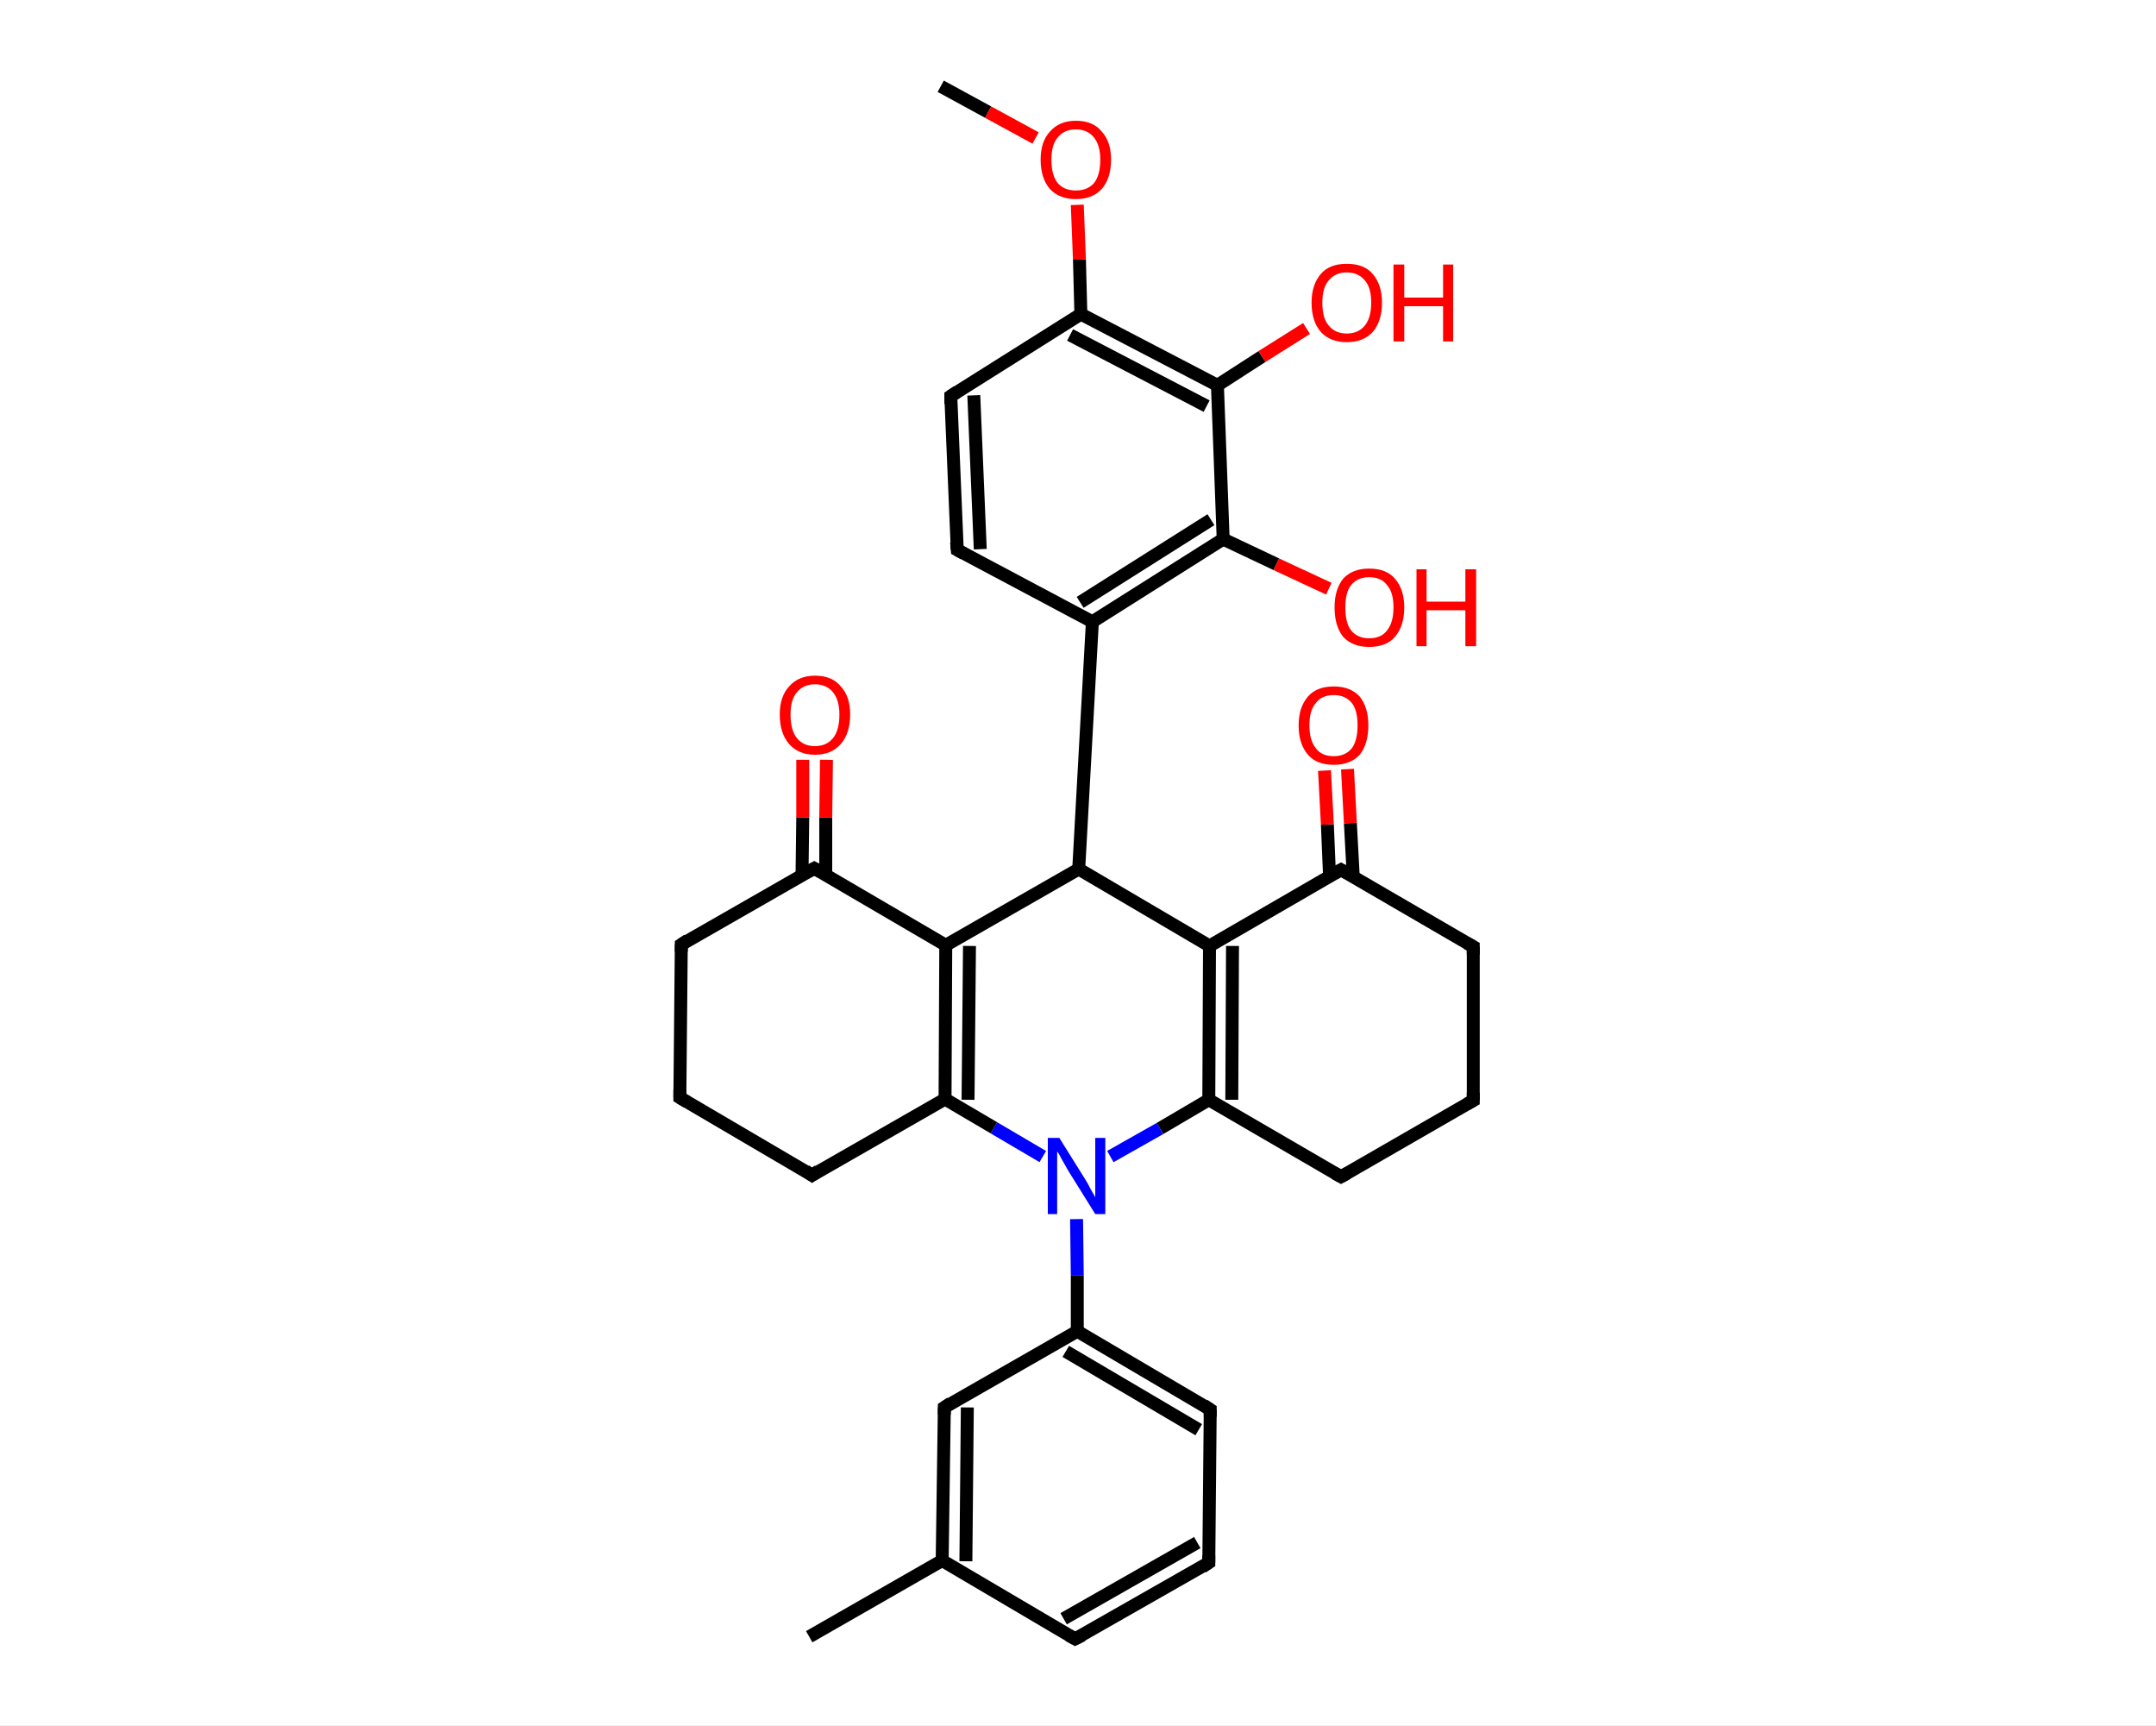
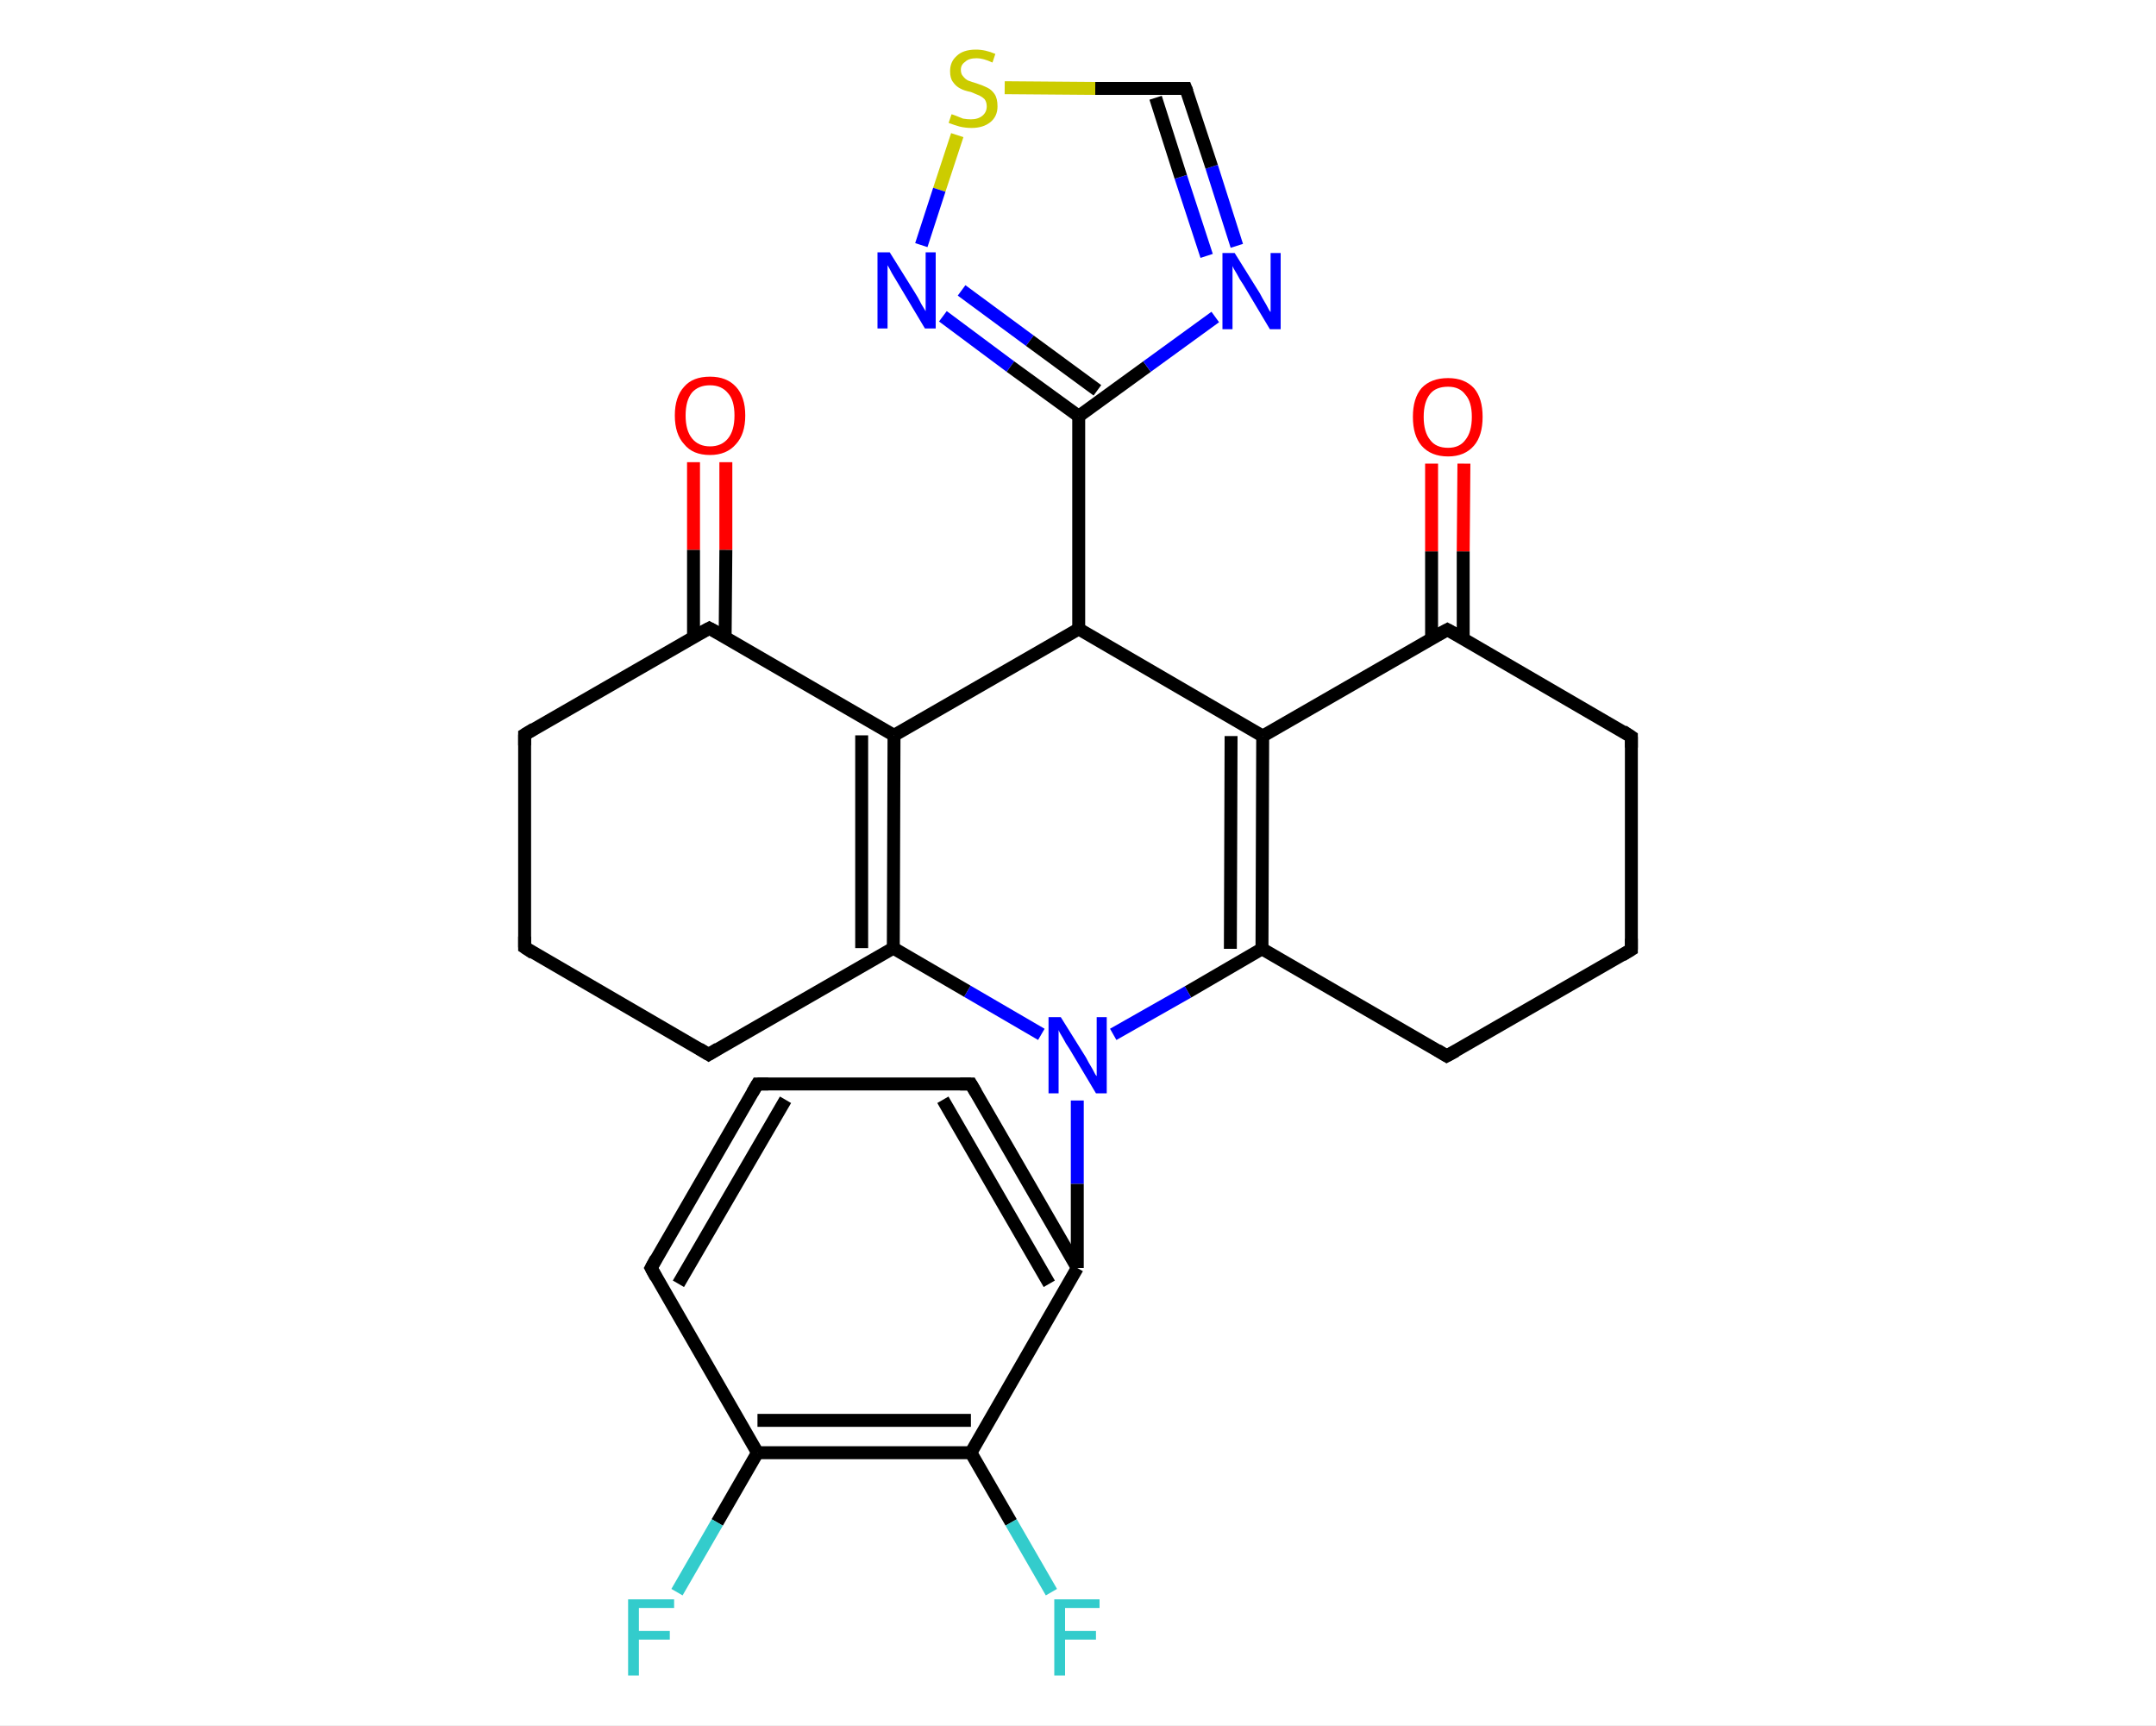
<svg xmlns="http://www.w3.org/2000/svg" version="1.1" baseProfile="full" xml:space="preserve" viewBox="0 0 300 240" width="300" height="240" preserveAspectRatio="xMidYMid meet">
  <rect style="opacity:1.0;fill:#FFFFFF;stroke:none" width="300.0" height="240.0" x="0.0" y="0.0"> </rect>
-   <path class="bond-0 atom-0 atom-1" d="M 130.9,12.0 L 137.5,15.6" style="fill:none;fill-rule:evenodd;stroke:#000000;stroke-width:1.8px;stroke-linecap:butt;stroke-linejoin:miter;stroke-opacity:1" />
-   <path class="bond-0 atom-0 atom-1" d="M 137.5,15.6 L 144.1,19.2" style="fill:none;fill-rule:evenodd;stroke:#FF0000;stroke-width:1.8px;stroke-linecap:butt;stroke-linejoin:miter;stroke-opacity:1" />
-   <path class="bond-1 atom-1 atom-2" d="M 149.9,28.5 L 150.2,36.1" style="fill:none;fill-rule:evenodd;stroke:#FF0000;stroke-width:1.8px;stroke-linecap:butt;stroke-linejoin:miter;stroke-opacity:1" />
-   <path class="bond-1 atom-1 atom-2" d="M 150.2,36.1 L 150.4,43.7" style="fill:none;fill-rule:evenodd;stroke:#000000;stroke-width:1.8px;stroke-linecap:butt;stroke-linejoin:miter;stroke-opacity:1" />
-   <path class="bond-2 atom-2 atom-3" d="M 150.4,43.7 L 132.3,55.1" style="fill:none;fill-rule:evenodd;stroke:#000000;stroke-width:1.8px;stroke-linecap:butt;stroke-linejoin:miter;stroke-opacity:1" />
-   <path class="bond-3 atom-3 atom-4" d="M 132.3,55.1 L 133.2,76.5" style="fill:none;fill-rule:evenodd;stroke:#000000;stroke-width:1.8px;stroke-linecap:butt;stroke-linejoin:miter;stroke-opacity:1" />
-   <path class="bond-3 atom-3 atom-4" d="M 135.5,55.0 L 136.4,76.4" style="fill:none;fill-rule:evenodd;stroke:#000000;stroke-width:1.8px;stroke-linecap:butt;stroke-linejoin:miter;stroke-opacity:1" />
-   <path class="bond-4 atom-4 atom-5" d="M 133.2,76.5 L 152.0,86.5" style="fill:none;fill-rule:evenodd;stroke:#000000;stroke-width:1.8px;stroke-linecap:butt;stroke-linejoin:miter;stroke-opacity:1" />
-   <path class="bond-5 atom-5 atom-6" d="M 152.0,86.5 L 150.1,120.9" style="fill:none;fill-rule:evenodd;stroke:#000000;stroke-width:1.8px;stroke-linecap:butt;stroke-linejoin:miter;stroke-opacity:1" />
-   <path class="bond-6 atom-6 atom-7" d="M 150.1,120.9 L 168.3,131.6" style="fill:none;fill-rule:evenodd;stroke:#000000;stroke-width:1.8px;stroke-linecap:butt;stroke-linejoin:miter;stroke-opacity:1" />
-   <path class="bond-7 atom-7 atom-8" d="M 168.3,131.6 L 168.2,153.0" style="fill:none;fill-rule:evenodd;stroke:#000000;stroke-width:1.8px;stroke-linecap:butt;stroke-linejoin:miter;stroke-opacity:1" />
-   <path class="bond-7 atom-7 atom-8" d="M 171.5,131.6 L 171.4,153.0" style="fill:none;fill-rule:evenodd;stroke:#000000;stroke-width:1.8px;stroke-linecap:butt;stroke-linejoin:miter;stroke-opacity:1" />
-   <path class="bond-8 atom-8 atom-9" d="M 168.2,153.0 L 186.6,163.7" style="fill:none;fill-rule:evenodd;stroke:#000000;stroke-width:1.8px;stroke-linecap:butt;stroke-linejoin:miter;stroke-opacity:1" />
-   <path class="bond-9 atom-9 atom-10" d="M 186.6,163.7 L 205.0,153.1" style="fill:none;fill-rule:evenodd;stroke:#000000;stroke-width:1.8px;stroke-linecap:butt;stroke-linejoin:miter;stroke-opacity:1" />
-   <path class="bond-10 atom-10 atom-11" d="M 205.0,153.1 L 205.0,131.7" style="fill:none;fill-rule:evenodd;stroke:#000000;stroke-width:1.8px;stroke-linecap:butt;stroke-linejoin:miter;stroke-opacity:1" />
-   <path class="bond-11 atom-11 atom-12" d="M 205.0,131.7 L 186.6,121.0" style="fill:none;fill-rule:evenodd;stroke:#000000;stroke-width:1.8px;stroke-linecap:butt;stroke-linejoin:miter;stroke-opacity:1" />
-   <path class="bond-12 atom-12 atom-13" d="M 188.3,121.9 L 187.9,114.5" style="fill:none;fill-rule:evenodd;stroke:#000000;stroke-width:1.8px;stroke-linecap:butt;stroke-linejoin:miter;stroke-opacity:1" />
-   <path class="bond-12 atom-12 atom-13" d="M 187.9,114.5 L 187.5,107.0" style="fill:none;fill-rule:evenodd;stroke:#FF0000;stroke-width:1.8px;stroke-linecap:butt;stroke-linejoin:miter;stroke-opacity:1" />
-   <path class="bond-12 atom-12 atom-13" d="M 185.0,121.9 L 184.7,114.7" style="fill:none;fill-rule:evenodd;stroke:#000000;stroke-width:1.8px;stroke-linecap:butt;stroke-linejoin:miter;stroke-opacity:1" />
-   <path class="bond-12 atom-12 atom-13" d="M 184.7,114.7 L 184.3,107.2" style="fill:none;fill-rule:evenodd;stroke:#FF0000;stroke-width:1.8px;stroke-linecap:butt;stroke-linejoin:miter;stroke-opacity:1" />
-   <path class="bond-13 atom-8 atom-14" d="M 168.2,153.0 L 161.4,157.0" style="fill:none;fill-rule:evenodd;stroke:#000000;stroke-width:1.8px;stroke-linecap:butt;stroke-linejoin:miter;stroke-opacity:1" />
-   <path class="bond-13 atom-8 atom-14" d="M 161.4,157.0 L 154.5,160.9" style="fill:none;fill-rule:evenodd;stroke:#0000FF;stroke-width:1.8px;stroke-linecap:butt;stroke-linejoin:miter;stroke-opacity:1" />
-   <path class="bond-14 atom-14 atom-15" d="M 149.8,169.6 L 149.9,177.4" style="fill:none;fill-rule:evenodd;stroke:#0000FF;stroke-width:1.8px;stroke-linecap:butt;stroke-linejoin:miter;stroke-opacity:1" />
-   <path class="bond-14 atom-14 atom-15" d="M 149.9,177.4 L 149.9,185.2" style="fill:none;fill-rule:evenodd;stroke:#000000;stroke-width:1.8px;stroke-linecap:butt;stroke-linejoin:miter;stroke-opacity:1" />
-   <path class="bond-15 atom-15 atom-16" d="M 149.9,185.2 L 168.4,196.1" style="fill:none;fill-rule:evenodd;stroke:#000000;stroke-width:1.8px;stroke-linecap:butt;stroke-linejoin:miter;stroke-opacity:1" />
-   <path class="bond-15 atom-15 atom-16" d="M 148.3,188.0 L 166.8,198.9" style="fill:none;fill-rule:evenodd;stroke:#000000;stroke-width:1.8px;stroke-linecap:butt;stroke-linejoin:miter;stroke-opacity:1" />
-   <path class="bond-16 atom-16 atom-17" d="M 168.4,196.1 L 168.2,217.4" style="fill:none;fill-rule:evenodd;stroke:#000000;stroke-width:1.8px;stroke-linecap:butt;stroke-linejoin:miter;stroke-opacity:1" />
-   <path class="bond-17 atom-17 atom-18" d="M 168.2,217.4 L 149.6,228.0" style="fill:none;fill-rule:evenodd;stroke:#000000;stroke-width:1.8px;stroke-linecap:butt;stroke-linejoin:miter;stroke-opacity:1" />
-   <path class="bond-17 atom-17 atom-18" d="M 166.6,214.6 L 148.0,225.2" style="fill:none;fill-rule:evenodd;stroke:#000000;stroke-width:1.8px;stroke-linecap:butt;stroke-linejoin:miter;stroke-opacity:1" />
-   <path class="bond-18 atom-18 atom-19" d="M 149.6,228.0 L 131.1,217.1" style="fill:none;fill-rule:evenodd;stroke:#000000;stroke-width:1.8px;stroke-linecap:butt;stroke-linejoin:miter;stroke-opacity:1" />
-   <path class="bond-19 atom-19 atom-20" d="M 131.1,217.1 L 112.6,227.7" style="fill:none;fill-rule:evenodd;stroke:#000000;stroke-width:1.8px;stroke-linecap:butt;stroke-linejoin:miter;stroke-opacity:1" />
-   <path class="bond-20 atom-19 atom-21" d="M 131.1,217.1 L 131.4,195.8" style="fill:none;fill-rule:evenodd;stroke:#000000;stroke-width:1.8px;stroke-linecap:butt;stroke-linejoin:miter;stroke-opacity:1" />
-   <path class="bond-20 atom-19 atom-21" d="M 134.4,217.2 L 134.6,195.8" style="fill:none;fill-rule:evenodd;stroke:#000000;stroke-width:1.8px;stroke-linecap:butt;stroke-linejoin:miter;stroke-opacity:1" />
-   <path class="bond-21 atom-14 atom-22" d="M 145.1,160.9 L 138.3,156.9" style="fill:none;fill-rule:evenodd;stroke:#0000FF;stroke-width:1.8px;stroke-linecap:butt;stroke-linejoin:miter;stroke-opacity:1" />
-   <path class="bond-21 atom-14 atom-22" d="M 138.3,156.9 L 131.5,152.9" style="fill:none;fill-rule:evenodd;stroke:#000000;stroke-width:1.8px;stroke-linecap:butt;stroke-linejoin:miter;stroke-opacity:1" />
-   <path class="bond-22 atom-22 atom-23" d="M 131.5,152.9 L 131.6,131.5" style="fill:none;fill-rule:evenodd;stroke:#000000;stroke-width:1.8px;stroke-linecap:butt;stroke-linejoin:miter;stroke-opacity:1" />
-   <path class="bond-22 atom-22 atom-23" d="M 134.7,153.0 L 134.9,131.6" style="fill:none;fill-rule:evenodd;stroke:#000000;stroke-width:1.8px;stroke-linecap:butt;stroke-linejoin:miter;stroke-opacity:1" />
-   <path class="bond-23 atom-23 atom-24" d="M 131.6,131.5 L 113.3,120.8" style="fill:none;fill-rule:evenodd;stroke:#000000;stroke-width:1.8px;stroke-linecap:butt;stroke-linejoin:miter;stroke-opacity:1" />
-   <path class="bond-24 atom-24 atom-25" d="M 114.9,121.7 L 114.9,113.7" style="fill:none;fill-rule:evenodd;stroke:#000000;stroke-width:1.8px;stroke-linecap:butt;stroke-linejoin:miter;stroke-opacity:1" />
-   <path class="bond-24 atom-24 atom-25" d="M 114.9,113.7 L 115.0,105.7" style="fill:none;fill-rule:evenodd;stroke:#FF0000;stroke-width:1.8px;stroke-linecap:butt;stroke-linejoin:miter;stroke-opacity:1" />
-   <path class="bond-24 atom-24 atom-25" d="M 111.6,121.7 L 111.7,113.7" style="fill:none;fill-rule:evenodd;stroke:#000000;stroke-width:1.8px;stroke-linecap:butt;stroke-linejoin:miter;stroke-opacity:1" />
-   <path class="bond-24 atom-24 atom-25" d="M 111.7,113.7 L 111.7,105.7" style="fill:none;fill-rule:evenodd;stroke:#FF0000;stroke-width:1.8px;stroke-linecap:butt;stroke-linejoin:miter;stroke-opacity:1" />
-   <path class="bond-25 atom-24 atom-26" d="M 113.3,120.8 L 94.8,131.4" style="fill:none;fill-rule:evenodd;stroke:#000000;stroke-width:1.8px;stroke-linecap:butt;stroke-linejoin:miter;stroke-opacity:1" />
-   <path class="bond-26 atom-26 atom-27" d="M 94.8,131.4 L 94.6,152.7" style="fill:none;fill-rule:evenodd;stroke:#000000;stroke-width:1.8px;stroke-linecap:butt;stroke-linejoin:miter;stroke-opacity:1" />
-   <path class="bond-27 atom-27 atom-28" d="M 94.6,152.7 L 113.0,163.5" style="fill:none;fill-rule:evenodd;stroke:#000000;stroke-width:1.8px;stroke-linecap:butt;stroke-linejoin:miter;stroke-opacity:1" />
-   <path class="bond-28 atom-5 atom-29" d="M 152.0,86.5 L 170.2,75.0" style="fill:none;fill-rule:evenodd;stroke:#000000;stroke-width:1.8px;stroke-linecap:butt;stroke-linejoin:miter;stroke-opacity:1" />
-   <path class="bond-28 atom-5 atom-29" d="M 150.3,83.8 L 168.5,72.3" style="fill:none;fill-rule:evenodd;stroke:#000000;stroke-width:1.8px;stroke-linecap:butt;stroke-linejoin:miter;stroke-opacity:1" />
-   <path class="bond-29 atom-29 atom-30" d="M 170.2,75.0 L 177.6,78.5" style="fill:none;fill-rule:evenodd;stroke:#000000;stroke-width:1.8px;stroke-linecap:butt;stroke-linejoin:miter;stroke-opacity:1" />
-   <path class="bond-29 atom-29 atom-30" d="M 177.6,78.5 L 184.9,81.9" style="fill:none;fill-rule:evenodd;stroke:#FF0000;stroke-width:1.8px;stroke-linecap:butt;stroke-linejoin:miter;stroke-opacity:1" />
-   <path class="bond-30 atom-29 atom-31" d="M 170.2,75.0 L 169.4,53.6" style="fill:none;fill-rule:evenodd;stroke:#000000;stroke-width:1.8px;stroke-linecap:butt;stroke-linejoin:miter;stroke-opacity:1" />
-   <path class="bond-31 atom-31 atom-32" d="M 169.4,53.6 L 175.6,49.6" style="fill:none;fill-rule:evenodd;stroke:#000000;stroke-width:1.8px;stroke-linecap:butt;stroke-linejoin:miter;stroke-opacity:1" />
-   <path class="bond-31 atom-31 atom-32" d="M 175.6,49.6 L 181.8,45.7" style="fill:none;fill-rule:evenodd;stroke:#FF0000;stroke-width:1.8px;stroke-linecap:butt;stroke-linejoin:miter;stroke-opacity:1" />
-   <path class="bond-32 atom-31 atom-2" d="M 169.4,53.6 L 150.4,43.7" style="fill:none;fill-rule:evenodd;stroke:#000000;stroke-width:1.8px;stroke-linecap:butt;stroke-linejoin:miter;stroke-opacity:1" />
-   <path class="bond-32 atom-31 atom-2" d="M 167.9,56.5 L 148.9,46.6" style="fill:none;fill-rule:evenodd;stroke:#000000;stroke-width:1.8px;stroke-linecap:butt;stroke-linejoin:miter;stroke-opacity:1" />
-   <path class="bond-33 atom-23 atom-6" d="M 131.6,131.5 L 150.1,120.9" style="fill:none;fill-rule:evenodd;stroke:#000000;stroke-width:1.8px;stroke-linecap:butt;stroke-linejoin:miter;stroke-opacity:1" />
-   <path class="bond-34 atom-12 atom-7" d="M 186.6,121.0 L 168.3,131.6" style="fill:none;fill-rule:evenodd;stroke:#000000;stroke-width:1.8px;stroke-linecap:butt;stroke-linejoin:miter;stroke-opacity:1" />
-   <path class="bond-35 atom-21 atom-15" d="M 131.4,195.8 L 149.9,185.2" style="fill:none;fill-rule:evenodd;stroke:#000000;stroke-width:1.8px;stroke-linecap:butt;stroke-linejoin:miter;stroke-opacity:1" />
-   <path class="bond-36 atom-28 atom-22" d="M 113.0,163.5 L 131.5,152.9" style="fill:none;fill-rule:evenodd;stroke:#000000;stroke-width:1.8px;stroke-linecap:butt;stroke-linejoin:miter;stroke-opacity:1" />
-   <path d="M 133.2,54.5 L 132.3,55.1 L 132.3,56.2" style="fill:none;stroke:#000000;stroke-width:1.8px;stroke-linecap:butt;stroke-linejoin:miter;stroke-miterlimit:10;stroke-opacity:1;" />
-   <path d="M 133.1,75.4 L 133.2,76.5 L 134.1,77.0" style="fill:none;stroke:#000000;stroke-width:1.8px;stroke-linecap:butt;stroke-linejoin:miter;stroke-miterlimit:10;stroke-opacity:1;" />
-   <path d="M 185.7,163.2 L 186.6,163.7 L 187.5,163.2" style="fill:none;stroke:#000000;stroke-width:1.8px;stroke-linecap:butt;stroke-linejoin:miter;stroke-miterlimit:10;stroke-opacity:1;" />
-   <path d="M 204.1,153.6 L 205.0,153.1 L 205.0,152.0" style="fill:none;stroke:#000000;stroke-width:1.8px;stroke-linecap:butt;stroke-linejoin:miter;stroke-miterlimit:10;stroke-opacity:1;" />
-   <path d="M 205.0,132.8 L 205.0,131.7 L 204.1,131.2" style="fill:none;stroke:#000000;stroke-width:1.8px;stroke-linecap:butt;stroke-linejoin:miter;stroke-miterlimit:10;stroke-opacity:1;" />
-   <path d="M 187.5,121.5 L 186.6,121.0 L 185.7,121.5" style="fill:none;stroke:#000000;stroke-width:1.8px;stroke-linecap:butt;stroke-linejoin:miter;stroke-miterlimit:10;stroke-opacity:1;" />
-   <path d="M 167.5,195.5 L 168.4,196.1 L 168.4,197.1" style="fill:none;stroke:#000000;stroke-width:1.8px;stroke-linecap:butt;stroke-linejoin:miter;stroke-miterlimit:10;stroke-opacity:1;" />
-   <path d="M 168.2,216.4 L 168.2,217.4 L 167.3,218.0" style="fill:none;stroke:#000000;stroke-width:1.8px;stroke-linecap:butt;stroke-linejoin:miter;stroke-miterlimit:10;stroke-opacity:1;" />
-   <path d="M 150.6,227.5 L 149.6,228.0 L 148.7,227.5" style="fill:none;stroke:#000000;stroke-width:1.8px;stroke-linecap:butt;stroke-linejoin:miter;stroke-miterlimit:10;stroke-opacity:1;" />
-   <path d="M 131.4,196.8 L 131.4,195.8 L 132.3,195.2" style="fill:none;stroke:#000000;stroke-width:1.8px;stroke-linecap:butt;stroke-linejoin:miter;stroke-miterlimit:10;stroke-opacity:1;" />
-   <path d="M 114.2,121.3 L 113.3,120.8 L 112.4,121.3" style="fill:none;stroke:#000000;stroke-width:1.8px;stroke-linecap:butt;stroke-linejoin:miter;stroke-miterlimit:10;stroke-opacity:1;" />
-   <path d="M 95.7,130.8 L 94.8,131.4 L 94.8,132.4" style="fill:none;stroke:#000000;stroke-width:1.8px;stroke-linecap:butt;stroke-linejoin:miter;stroke-miterlimit:10;stroke-opacity:1;" />
-   <path d="M 94.6,151.6 L 94.6,152.7 L 95.6,153.3" style="fill:none;stroke:#000000;stroke-width:1.8px;stroke-linecap:butt;stroke-linejoin:miter;stroke-miterlimit:10;stroke-opacity:1;" />
-   <path d="M 112.1,162.9 L 113.0,163.5 L 113.9,162.9" style="fill:none;stroke:#000000;stroke-width:1.8px;stroke-linecap:butt;stroke-linejoin:miter;stroke-miterlimit:10;stroke-opacity:1;" />
-   <path class="atom-1" d="M 144.8 22.2 Q 144.8 19.7, 146.1 18.3 Q 147.4 16.8, 149.7 16.8 Q 152.1 16.8, 153.3 18.3 Q 154.6 19.7, 154.6 22.2 Q 154.6 24.8, 153.3 26.3 Q 152.0 27.7, 149.7 27.7 Q 147.4 27.7, 146.1 26.3 Q 144.8 24.8, 144.8 22.2 M 149.7 26.5 Q 151.3 26.5, 152.2 25.5 Q 153.1 24.4, 153.1 22.2 Q 153.1 20.2, 152.2 19.1 Q 151.3 18.0, 149.7 18.0 Q 148.1 18.0, 147.2 19.1 Q 146.3 20.1, 146.3 22.2 Q 146.3 24.4, 147.2 25.5 Q 148.1 26.5, 149.7 26.5 " fill="#FF0000" />
-   <path class="atom-13" d="M 180.7 100.9 Q 180.7 98.4, 182.0 96.9 Q 183.2 95.5, 185.6 95.5 Q 187.9 95.5, 189.2 96.9 Q 190.4 98.4, 190.4 100.9 Q 190.4 103.5, 189.2 105.0 Q 187.9 106.4, 185.6 106.4 Q 183.2 106.4, 182.0 105.0 Q 180.7 103.5, 180.7 100.9 M 185.6 105.2 Q 187.2 105.2, 188.1 104.1 Q 188.9 103.0, 188.9 100.9 Q 188.9 98.8, 188.1 97.8 Q 187.2 96.7, 185.6 96.7 Q 183.9 96.7, 183.1 97.8 Q 182.2 98.8, 182.2 100.9 Q 182.2 103.0, 183.1 104.1 Q 183.9 105.2, 185.6 105.2 " fill="#FF0000" />
-   <path class="atom-14" d="M 147.4 158.3 L 150.9 163.9 Q 151.3 164.5, 151.8 165.5 Q 152.4 166.5, 152.4 166.6 L 152.4 158.3 L 153.8 158.3 L 153.8 168.9 L 152.4 168.9 L 148.6 162.8 Q 148.2 162.1, 147.7 161.2 Q 147.3 160.4, 147.1 160.2 L 147.1 168.9 L 145.8 168.9 L 145.8 158.3 L 147.4 158.3 " fill="#0000FF" />
-   <path class="atom-25" d="M 108.5 99.4 Q 108.5 96.9, 109.8 95.5 Q 111.1 94.0, 113.4 94.0 Q 115.8 94.0, 117.0 95.5 Q 118.3 96.9, 118.3 99.4 Q 118.3 102.0, 117.0 103.5 Q 115.7 105.0, 113.4 105.0 Q 111.1 105.0, 109.8 103.5 Q 108.5 102.0, 108.5 99.4 M 113.4 103.8 Q 115.0 103.8, 115.9 102.7 Q 116.8 101.6, 116.8 99.4 Q 116.8 97.4, 115.9 96.3 Q 115.0 95.2, 113.4 95.2 Q 111.8 95.2, 110.9 96.3 Q 110.0 97.3, 110.0 99.4 Q 110.0 101.6, 110.9 102.7 Q 111.8 103.8, 113.4 103.8 " fill="#FF0000" />
-   <path class="atom-30" d="M 185.7 84.5 Q 185.7 82.0, 186.9 80.5 Q 188.2 79.1, 190.5 79.1 Q 192.9 79.1, 194.1 80.5 Q 195.4 82.0, 195.4 84.5 Q 195.4 87.1, 194.1 88.6 Q 192.9 90.0, 190.5 90.0 Q 188.2 90.0, 186.9 88.6 Q 185.7 87.1, 185.7 84.5 M 190.5 88.8 Q 192.2 88.8, 193.0 87.7 Q 193.9 86.6, 193.9 84.5 Q 193.9 82.4, 193.0 81.4 Q 192.2 80.3, 190.5 80.3 Q 188.9 80.3, 188.0 81.4 Q 187.2 82.4, 187.2 84.5 Q 187.2 86.7, 188.0 87.7 Q 188.9 88.8, 190.5 88.8 " fill="#FF0000" />
-   <path class="atom-30" d="M 197.1 79.2 L 198.5 79.2 L 198.5 83.7 L 203.9 83.7 L 203.9 79.2 L 205.4 79.2 L 205.4 89.9 L 203.9 89.9 L 203.9 84.9 L 198.5 84.9 L 198.5 89.9 L 197.1 89.9 L 197.1 79.2 " fill="#FF0000" />
-   <path class="atom-32" d="M 182.5 42.1 Q 182.5 39.6, 183.8 38.1 Q 185.0 36.7, 187.4 36.7 Q 189.8 36.7, 191.0 38.1 Q 192.3 39.6, 192.3 42.1 Q 192.3 44.7, 191.0 46.2 Q 189.7 47.6, 187.4 47.6 Q 185.1 47.6, 183.8 46.2 Q 182.5 44.7, 182.5 42.1 M 187.4 46.4 Q 189.0 46.4, 189.9 45.3 Q 190.8 44.2, 190.8 42.1 Q 190.8 40.0, 189.9 39.0 Q 189.0 37.9, 187.4 37.9 Q 185.8 37.9, 184.9 39.0 Q 184.0 40.0, 184.0 42.1 Q 184.0 44.3, 184.9 45.3 Q 185.8 46.4, 187.4 46.4 " fill="#FF0000" />
-   <path class="atom-32" d="M 193.9 36.8 L 195.4 36.8 L 195.4 41.4 L 200.8 41.4 L 200.8 36.8 L 202.2 36.8 L 202.2 47.5 L 200.8 47.5 L 200.8 42.6 L 195.4 42.6 L 195.4 47.5 L 193.9 47.5 L 193.9 36.8 " fill="#FF0000" />
+   <path class="bond-0 atom-0 atom-1" d="M 101.0,64.3 L 101.0,76.5" style="fill:none;fill-rule:evenodd;stroke:#FF0000;stroke-width:1.8px;stroke-linecap:butt;stroke-linejoin:miter;stroke-opacity:1" />
+   <path class="bond-0 atom-0 atom-1" d="M 101.0,76.5 L 100.9,88.7" style="fill:none;fill-rule:evenodd;stroke:#000000;stroke-width:1.8px;stroke-linecap:butt;stroke-linejoin:miter;stroke-opacity:1" />
+   <path class="bond-0 atom-0 atom-1" d="M 96.5,64.3 L 96.5,76.5" style="fill:none;fill-rule:evenodd;stroke:#FF0000;stroke-width:1.8px;stroke-linecap:butt;stroke-linejoin:miter;stroke-opacity:1" />
+   <path class="bond-0 atom-0 atom-1" d="M 96.5,76.5 L 96.5,88.7" style="fill:none;fill-rule:evenodd;stroke:#000000;stroke-width:1.8px;stroke-linecap:butt;stroke-linejoin:miter;stroke-opacity:1" />
+   <path class="bond-1 atom-1 atom-2" d="M 98.7,87.4 L 73.0,102.2" style="fill:none;fill-rule:evenodd;stroke:#000000;stroke-width:1.8px;stroke-linecap:butt;stroke-linejoin:miter;stroke-opacity:1" />
+   <path class="bond-2 atom-2 atom-3" d="M 73.0,102.2 L 73.0,131.8" style="fill:none;fill-rule:evenodd;stroke:#000000;stroke-width:1.8px;stroke-linecap:butt;stroke-linejoin:miter;stroke-opacity:1" />
+   <path class="bond-3 atom-3 atom-4" d="M 73.0,131.8 L 98.6,146.7" style="fill:none;fill-rule:evenodd;stroke:#000000;stroke-width:1.8px;stroke-linecap:butt;stroke-linejoin:miter;stroke-opacity:1" />
+   <path class="bond-4 atom-4 atom-5" d="M 98.6,146.7 L 124.3,131.9" style="fill:none;fill-rule:evenodd;stroke:#000000;stroke-width:1.8px;stroke-linecap:butt;stroke-linejoin:miter;stroke-opacity:1" />
+   <path class="bond-5 atom-5 atom-6" d="M 124.3,131.9 L 124.4,102.3" style="fill:none;fill-rule:evenodd;stroke:#000000;stroke-width:1.8px;stroke-linecap:butt;stroke-linejoin:miter;stroke-opacity:1" />
+   <path class="bond-5 atom-5 atom-6" d="M 119.9,131.9 L 119.9,102.3" style="fill:none;fill-rule:evenodd;stroke:#000000;stroke-width:1.8px;stroke-linecap:butt;stroke-linejoin:miter;stroke-opacity:1" />
+   <path class="bond-6 atom-6 atom-7" d="M 124.4,102.3 L 150.1,87.5" style="fill:none;fill-rule:evenodd;stroke:#000000;stroke-width:1.8px;stroke-linecap:butt;stroke-linejoin:miter;stroke-opacity:1" />
+   <path class="bond-7 atom-7 atom-8" d="M 150.1,87.5 L 150.1,57.9" style="fill:none;fill-rule:evenodd;stroke:#000000;stroke-width:1.8px;stroke-linecap:butt;stroke-linejoin:miter;stroke-opacity:1" />
+   <path class="bond-8 atom-8 atom-9" d="M 150.1,57.9 L 159.6,51.0" style="fill:none;fill-rule:evenodd;stroke:#000000;stroke-width:1.8px;stroke-linecap:butt;stroke-linejoin:miter;stroke-opacity:1" />
+   <path class="bond-8 atom-8 atom-9" d="M 159.6,51.0 L 169.1,44.1" style="fill:none;fill-rule:evenodd;stroke:#0000FF;stroke-width:1.8px;stroke-linecap:butt;stroke-linejoin:miter;stroke-opacity:1" />
+   <path class="bond-9 atom-9 atom-10" d="M 172.1,34.2 L 168.6,23.2" style="fill:none;fill-rule:evenodd;stroke:#0000FF;stroke-width:1.8px;stroke-linecap:butt;stroke-linejoin:miter;stroke-opacity:1" />
+   <path class="bond-9 atom-9 atom-10" d="M 168.6,23.2 L 165.0,12.3" style="fill:none;fill-rule:evenodd;stroke:#000000;stroke-width:1.8px;stroke-linecap:butt;stroke-linejoin:miter;stroke-opacity:1" />
+   <path class="bond-9 atom-9 atom-10" d="M 167.9,35.6 L 164.3,24.6" style="fill:none;fill-rule:evenodd;stroke:#0000FF;stroke-width:1.8px;stroke-linecap:butt;stroke-linejoin:miter;stroke-opacity:1" />
+   <path class="bond-9 atom-9 atom-10" d="M 164.3,24.6 L 160.8,13.6" style="fill:none;fill-rule:evenodd;stroke:#000000;stroke-width:1.8px;stroke-linecap:butt;stroke-linejoin:miter;stroke-opacity:1" />
+   <path class="bond-10 atom-10 atom-11" d="M 165.0,12.3 L 152.4,12.3" style="fill:none;fill-rule:evenodd;stroke:#000000;stroke-width:1.8px;stroke-linecap:butt;stroke-linejoin:miter;stroke-opacity:1" />
+   <path class="bond-10 atom-10 atom-11" d="M 152.4,12.3 L 139.8,12.2" style="fill:none;fill-rule:evenodd;stroke:#CCCC00;stroke-width:1.8px;stroke-linecap:butt;stroke-linejoin:miter;stroke-opacity:1" />
+   <path class="bond-11 atom-11 atom-12" d="M 133.2,18.8 L 130.7,26.4" style="fill:none;fill-rule:evenodd;stroke:#CCCC00;stroke-width:1.8px;stroke-linecap:butt;stroke-linejoin:miter;stroke-opacity:1" />
+   <path class="bond-11 atom-11 atom-12" d="M 130.7,26.4 L 128.2,34.1" style="fill:none;fill-rule:evenodd;stroke:#0000FF;stroke-width:1.8px;stroke-linecap:butt;stroke-linejoin:miter;stroke-opacity:1" />
+   <path class="bond-12 atom-7 atom-13" d="M 150.1,87.5 L 175.7,102.4" style="fill:none;fill-rule:evenodd;stroke:#000000;stroke-width:1.8px;stroke-linecap:butt;stroke-linejoin:miter;stroke-opacity:1" />
+   <path class="bond-13 atom-13 atom-14" d="M 175.7,102.4 L 175.6,132.0" style="fill:none;fill-rule:evenodd;stroke:#000000;stroke-width:1.8px;stroke-linecap:butt;stroke-linejoin:miter;stroke-opacity:1" />
+   <path class="bond-13 atom-13 atom-14" d="M 171.3,102.4 L 171.2,132.0" style="fill:none;fill-rule:evenodd;stroke:#000000;stroke-width:1.8px;stroke-linecap:butt;stroke-linejoin:miter;stroke-opacity:1" />
+   <path class="bond-14 atom-14 atom-15" d="M 175.6,132.0 L 201.3,146.9" style="fill:none;fill-rule:evenodd;stroke:#000000;stroke-width:1.8px;stroke-linecap:butt;stroke-linejoin:miter;stroke-opacity:1" />
+   <path class="bond-15 atom-15 atom-16" d="M 201.3,146.9 L 227.0,132.1" style="fill:none;fill-rule:evenodd;stroke:#000000;stroke-width:1.8px;stroke-linecap:butt;stroke-linejoin:miter;stroke-opacity:1" />
+   <path class="bond-16 atom-16 atom-17" d="M 227.0,132.1 L 227.0,102.5" style="fill:none;fill-rule:evenodd;stroke:#000000;stroke-width:1.8px;stroke-linecap:butt;stroke-linejoin:miter;stroke-opacity:1" />
+   <path class="bond-17 atom-17 atom-18" d="M 227.0,102.5 L 201.4,87.6" style="fill:none;fill-rule:evenodd;stroke:#000000;stroke-width:1.8px;stroke-linecap:butt;stroke-linejoin:miter;stroke-opacity:1" />
+   <path class="bond-18 atom-18 atom-19" d="M 203.6,88.9 L 203.6,76.7" style="fill:none;fill-rule:evenodd;stroke:#000000;stroke-width:1.8px;stroke-linecap:butt;stroke-linejoin:miter;stroke-opacity:1" />
+   <path class="bond-18 atom-18 atom-19" d="M 203.6,76.7 L 203.7,64.5" style="fill:none;fill-rule:evenodd;stroke:#FF0000;stroke-width:1.8px;stroke-linecap:butt;stroke-linejoin:miter;stroke-opacity:1" />
+   <path class="bond-18 atom-18 atom-19" d="M 199.2,88.9 L 199.2,76.7" style="fill:none;fill-rule:evenodd;stroke:#000000;stroke-width:1.8px;stroke-linecap:butt;stroke-linejoin:miter;stroke-opacity:1" />
+   <path class="bond-18 atom-18 atom-19" d="M 199.2,76.7 L 199.2,64.5" style="fill:none;fill-rule:evenodd;stroke:#FF0000;stroke-width:1.8px;stroke-linecap:butt;stroke-linejoin:miter;stroke-opacity:1" />
+   <path class="bond-19 atom-14 atom-20" d="M 175.6,132.0 L 165.3,138.0" style="fill:none;fill-rule:evenodd;stroke:#000000;stroke-width:1.8px;stroke-linecap:butt;stroke-linejoin:miter;stroke-opacity:1" />
+   <path class="bond-19 atom-14 atom-20" d="M 165.3,138.0 L 154.9,143.9" style="fill:none;fill-rule:evenodd;stroke:#0000FF;stroke-width:1.8px;stroke-linecap:butt;stroke-linejoin:miter;stroke-opacity:1" />
+   <path class="bond-20 atom-20 atom-21" d="M 149.9,153.1 L 149.9,164.7" style="fill:none;fill-rule:evenodd;stroke:#0000FF;stroke-width:1.8px;stroke-linecap:butt;stroke-linejoin:miter;stroke-opacity:1" />
+   <path class="bond-20 atom-20 atom-21" d="M 149.9,164.7 L 149.9,176.4" style="fill:none;fill-rule:evenodd;stroke:#000000;stroke-width:1.8px;stroke-linecap:butt;stroke-linejoin:miter;stroke-opacity:1" />
+   <path class="bond-21 atom-21 atom-22" d="M 149.9,176.4 L 135.1,150.8" style="fill:none;fill-rule:evenodd;stroke:#000000;stroke-width:1.8px;stroke-linecap:butt;stroke-linejoin:miter;stroke-opacity:1" />
+   <path class="bond-21 atom-21 atom-22" d="M 146.0,178.6 L 131.2,153.0" style="fill:none;fill-rule:evenodd;stroke:#000000;stroke-width:1.8px;stroke-linecap:butt;stroke-linejoin:miter;stroke-opacity:1" />
+   <path class="bond-22 atom-22 atom-23" d="M 135.1,150.8 L 105.4,150.8" style="fill:none;fill-rule:evenodd;stroke:#000000;stroke-width:1.8px;stroke-linecap:butt;stroke-linejoin:miter;stroke-opacity:1" />
+   <path class="bond-23 atom-23 atom-24" d="M 105.4,150.8 L 90.6,176.4" style="fill:none;fill-rule:evenodd;stroke:#000000;stroke-width:1.8px;stroke-linecap:butt;stroke-linejoin:miter;stroke-opacity:1" />
+   <path class="bond-23 atom-23 atom-24" d="M 109.3,153.0 L 94.4,178.6" style="fill:none;fill-rule:evenodd;stroke:#000000;stroke-width:1.8px;stroke-linecap:butt;stroke-linejoin:miter;stroke-opacity:1" />
+   <path class="bond-24 atom-24 atom-25" d="M 90.6,176.4 L 105.4,202.1" style="fill:none;fill-rule:evenodd;stroke:#000000;stroke-width:1.8px;stroke-linecap:butt;stroke-linejoin:miter;stroke-opacity:1" />
+   <path class="bond-25 atom-25 atom-26" d="M 105.4,202.1 L 99.8,211.8" style="fill:none;fill-rule:evenodd;stroke:#000000;stroke-width:1.8px;stroke-linecap:butt;stroke-linejoin:miter;stroke-opacity:1" />
+   <path class="bond-25 atom-25 atom-26" d="M 99.8,211.8 L 94.2,221.5" style="fill:none;fill-rule:evenodd;stroke:#33CCCC;stroke-width:1.8px;stroke-linecap:butt;stroke-linejoin:miter;stroke-opacity:1" />
+   <path class="bond-26 atom-25 atom-27" d="M 105.4,202.1 L 135.1,202.1" style="fill:none;fill-rule:evenodd;stroke:#000000;stroke-width:1.8px;stroke-linecap:butt;stroke-linejoin:miter;stroke-opacity:1" />
+   <path class="bond-26 atom-25 atom-27" d="M 105.4,197.6 L 135.1,197.6" style="fill:none;fill-rule:evenodd;stroke:#000000;stroke-width:1.8px;stroke-linecap:butt;stroke-linejoin:miter;stroke-opacity:1" />
+   <path class="bond-27 atom-27 atom-28" d="M 135.1,202.1 L 140.7,211.8" style="fill:none;fill-rule:evenodd;stroke:#000000;stroke-width:1.8px;stroke-linecap:butt;stroke-linejoin:miter;stroke-opacity:1" />
+   <path class="bond-27 atom-27 atom-28" d="M 140.7,211.8 L 146.3,221.5" style="fill:none;fill-rule:evenodd;stroke:#33CCCC;stroke-width:1.8px;stroke-linecap:butt;stroke-linejoin:miter;stroke-opacity:1" />
+   <path class="bond-28 atom-6 atom-1" d="M 124.4,102.3 L 98.7,87.4" style="fill:none;fill-rule:evenodd;stroke:#000000;stroke-width:1.8px;stroke-linecap:butt;stroke-linejoin:miter;stroke-opacity:1" />
+   <path class="bond-29 atom-12 atom-8" d="M 131.2,44.0 L 140.6,51.0" style="fill:none;fill-rule:evenodd;stroke:#0000FF;stroke-width:1.8px;stroke-linecap:butt;stroke-linejoin:miter;stroke-opacity:1" />
+   <path class="bond-29 atom-12 atom-8" d="M 140.6,51.0 L 150.1,57.9" style="fill:none;fill-rule:evenodd;stroke:#000000;stroke-width:1.8px;stroke-linecap:butt;stroke-linejoin:miter;stroke-opacity:1" />
+   <path class="bond-29 atom-12 atom-8" d="M 133.8,40.4 L 143.3,47.4" style="fill:none;fill-rule:evenodd;stroke:#0000FF;stroke-width:1.8px;stroke-linecap:butt;stroke-linejoin:miter;stroke-opacity:1" />
+   <path class="bond-29 atom-12 atom-8" d="M 143.3,47.4 L 152.7,54.3" style="fill:none;fill-rule:evenodd;stroke:#000000;stroke-width:1.8px;stroke-linecap:butt;stroke-linejoin:miter;stroke-opacity:1" />
+   <path class="bond-30 atom-18 atom-13" d="M 201.4,87.6 L 175.7,102.4" style="fill:none;fill-rule:evenodd;stroke:#000000;stroke-width:1.8px;stroke-linecap:butt;stroke-linejoin:miter;stroke-opacity:1" />
+   <path class="bond-31 atom-27 atom-21" d="M 135.1,202.1 L 149.9,176.4" style="fill:none;fill-rule:evenodd;stroke:#000000;stroke-width:1.8px;stroke-linecap:butt;stroke-linejoin:miter;stroke-opacity:1" />
+   <path class="bond-32 atom-20 atom-5" d="M 144.9,143.9 L 134.6,137.9" style="fill:none;fill-rule:evenodd;stroke:#0000FF;stroke-width:1.8px;stroke-linecap:butt;stroke-linejoin:miter;stroke-opacity:1" />
+   <path class="bond-32 atom-20 atom-5" d="M 134.6,137.9 L 124.3,131.9" style="fill:none;fill-rule:evenodd;stroke:#000000;stroke-width:1.8px;stroke-linecap:butt;stroke-linejoin:miter;stroke-opacity:1" />
+   <path d="M 97.4,88.1 L 98.7,87.4 L 100.0,88.1" style="fill:none;stroke:#000000;stroke-width:1.8px;stroke-linecap:butt;stroke-linejoin:miter;stroke-miterlimit:10;stroke-opacity:1;" />
+   <path d="M 74.3,101.4 L 73.0,102.2 L 73.0,103.7" style="fill:none;stroke:#000000;stroke-width:1.8px;stroke-linecap:butt;stroke-linejoin:miter;stroke-miterlimit:10;stroke-opacity:1;" />
+   <path d="M 73.0,130.3 L 73.0,131.8 L 74.2,132.6" style="fill:none;stroke:#000000;stroke-width:1.8px;stroke-linecap:butt;stroke-linejoin:miter;stroke-miterlimit:10;stroke-opacity:1;" />
+   <path d="M 97.3,145.9 L 98.6,146.7 L 99.9,145.9" style="fill:none;stroke:#000000;stroke-width:1.8px;stroke-linecap:butt;stroke-linejoin:miter;stroke-miterlimit:10;stroke-opacity:1;" />
+   <path d="M 165.2,12.8 L 165.0,12.3 L 164.4,12.3" style="fill:none;stroke:#000000;stroke-width:1.8px;stroke-linecap:butt;stroke-linejoin:miter;stroke-miterlimit:10;stroke-opacity:1;" />
+   <path d="M 200.0,146.1 L 201.3,146.9 L 202.6,146.2" style="fill:none;stroke:#000000;stroke-width:1.8px;stroke-linecap:butt;stroke-linejoin:miter;stroke-miterlimit:10;stroke-opacity:1;" />
+   <path d="M 225.7,132.9 L 227.0,132.1 L 227.0,130.6" style="fill:none;stroke:#000000;stroke-width:1.8px;stroke-linecap:butt;stroke-linejoin:miter;stroke-miterlimit:10;stroke-opacity:1;" />
+   <path d="M 227.0,104.0 L 227.0,102.5 L 225.8,101.7" style="fill:none;stroke:#000000;stroke-width:1.8px;stroke-linecap:butt;stroke-linejoin:miter;stroke-miterlimit:10;stroke-opacity:1;" />
+   <path d="M 202.7,88.3 L 201.4,87.6 L 200.1,88.3" style="fill:none;stroke:#000000;stroke-width:1.8px;stroke-linecap:butt;stroke-linejoin:miter;stroke-miterlimit:10;stroke-opacity:1;" />
+   <path d="M 135.8,152.0 L 135.1,150.8 L 133.6,150.8" style="fill:none;stroke:#000000;stroke-width:1.8px;stroke-linecap:butt;stroke-linejoin:miter;stroke-miterlimit:10;stroke-opacity:1;" />
+   <path d="M 106.9,150.8 L 105.4,150.8 L 104.7,152.0" style="fill:none;stroke:#000000;stroke-width:1.8px;stroke-linecap:butt;stroke-linejoin:miter;stroke-miterlimit:10;stroke-opacity:1;" />
+   <path d="M 91.3,175.1 L 90.6,176.4 L 91.3,177.7" style="fill:none;stroke:#000000;stroke-width:1.8px;stroke-linecap:butt;stroke-linejoin:miter;stroke-miterlimit:10;stroke-opacity:1;" />
+   <path class="atom-0" d="M 93.9 57.8 Q 93.9 55.2, 95.2 53.8 Q 96.4 52.4, 98.8 52.4 Q 101.1 52.4, 102.4 53.8 Q 103.7 55.2, 103.7 57.8 Q 103.7 60.4, 102.4 61.8 Q 101.1 63.3, 98.8 63.3 Q 96.4 63.3, 95.2 61.8 Q 93.9 60.4, 93.9 57.8 M 98.8 62.1 Q 100.4 62.1, 101.3 61.0 Q 102.2 59.9, 102.2 57.8 Q 102.2 55.7, 101.3 54.7 Q 100.4 53.6, 98.8 53.6 Q 97.2 53.6, 96.3 54.6 Q 95.4 55.7, 95.4 57.8 Q 95.4 59.9, 96.3 61.0 Q 97.2 62.1, 98.8 62.1 " fill="#FF0000" />
+   <path class="atom-9" d="M 171.8 35.2 L 175.3 40.8 Q 175.6 41.4, 176.2 42.4 Q 176.7 43.4, 176.8 43.4 L 176.8 35.2 L 178.2 35.2 L 178.2 45.8 L 176.7 45.8 L 173.0 39.6 Q 172.5 38.9, 172.1 38.1 Q 171.6 37.3, 171.5 37.0 L 171.5 45.8 L 170.1 45.8 L 170.1 35.2 L 171.8 35.2 " fill="#0000FF" />
+   <path class="atom-11" d="M 132.4 15.9 Q 132.5 15.9, 133.0 16.1 Q 133.5 16.3, 134.0 16.5 Q 134.6 16.6, 135.1 16.6 Q 136.1 16.6, 136.7 16.1 Q 137.3 15.6, 137.3 14.8 Q 137.3 14.2, 137.0 13.8 Q 136.7 13.5, 136.3 13.3 Q 135.8 13.1, 135.1 12.8 Q 134.1 12.6, 133.6 12.3 Q 133.0 12.0, 132.6 11.4 Q 132.2 10.9, 132.2 9.9 Q 132.2 8.6, 133.1 7.8 Q 134.0 6.9, 135.8 6.9 Q 137.1 6.9, 138.5 7.5 L 138.1 8.7 Q 136.8 8.1, 135.9 8.1 Q 134.8 8.1, 134.3 8.6 Q 133.7 9.0, 133.7 9.7 Q 133.7 10.3, 134.0 10.6 Q 134.3 11.0, 134.7 11.2 Q 135.2 11.4, 135.9 11.6 Q 136.8 11.9, 137.4 12.2 Q 138.0 12.5, 138.4 13.1 Q 138.8 13.7, 138.8 14.8 Q 138.8 16.2, 137.8 17.0 Q 136.8 17.8, 135.2 17.8 Q 134.3 17.8, 133.5 17.6 Q 132.8 17.4, 132.0 17.1 L 132.4 15.9 " fill="#CCCC00" />
+   <path class="atom-12" d="M 123.8 35.1 L 127.3 40.7 Q 127.7 41.3, 128.2 42.3 Q 128.8 43.3, 128.8 43.3 L 128.8 35.1 L 130.2 35.1 L 130.2 45.7 L 128.7 45.7 L 125.0 39.5 Q 124.6 38.8, 124.1 38.0 Q 123.7 37.2, 123.5 36.9 L 123.5 45.7 L 122.1 45.7 L 122.1 35.1 L 123.8 35.1 " fill="#0000FF" />
+   <path class="atom-19" d="M 196.6 58.0 Q 196.6 55.4, 197.8 54.0 Q 199.1 52.6, 201.5 52.6 Q 203.8 52.6, 205.1 54.0 Q 206.3 55.4, 206.3 58.0 Q 206.3 60.6, 205.1 62.0 Q 203.8 63.5, 201.5 63.5 Q 199.1 63.5, 197.8 62.0 Q 196.6 60.6, 196.6 58.0 M 201.5 62.3 Q 203.1 62.3, 203.9 61.2 Q 204.8 60.1, 204.8 58.0 Q 204.8 55.9, 203.9 54.9 Q 203.1 53.8, 201.5 53.8 Q 199.8 53.8, 199.0 54.8 Q 198.1 55.9, 198.1 58.0 Q 198.1 60.1, 199.0 61.2 Q 199.8 62.3, 201.5 62.3 " fill="#FF0000" />
+   <path class="atom-20" d="M 147.6 141.5 L 151.1 147.1 Q 151.4 147.7, 152.0 148.7 Q 152.5 149.7, 152.6 149.7 L 152.6 141.5 L 154.0 141.5 L 154.0 152.1 L 152.5 152.1 L 148.8 145.9 Q 148.3 145.2, 147.9 144.4 Q 147.4 143.6, 147.3 143.3 L 147.3 152.1 L 145.9 152.1 L 145.9 141.5 L 147.6 141.5 " fill="#0000FF" />
+   <path class="atom-26" d="M 87.4 222.5 L 93.8 222.5 L 93.8 223.7 L 88.9 223.7 L 88.9 226.9 L 93.2 226.9 L 93.2 228.1 L 88.9 228.1 L 88.9 233.1 L 87.4 233.1 L 87.4 222.5 " fill="#33CCCC" />
+   <path class="atom-28" d="M 146.7 222.5 L 153.0 222.5 L 153.0 223.7 L 148.2 223.7 L 148.2 226.9 L 152.5 226.9 L 152.5 228.1 L 148.2 228.1 L 148.2 233.1 L 146.7 233.1 L 146.7 222.5 " fill="#33CCCC" />
</svg>
